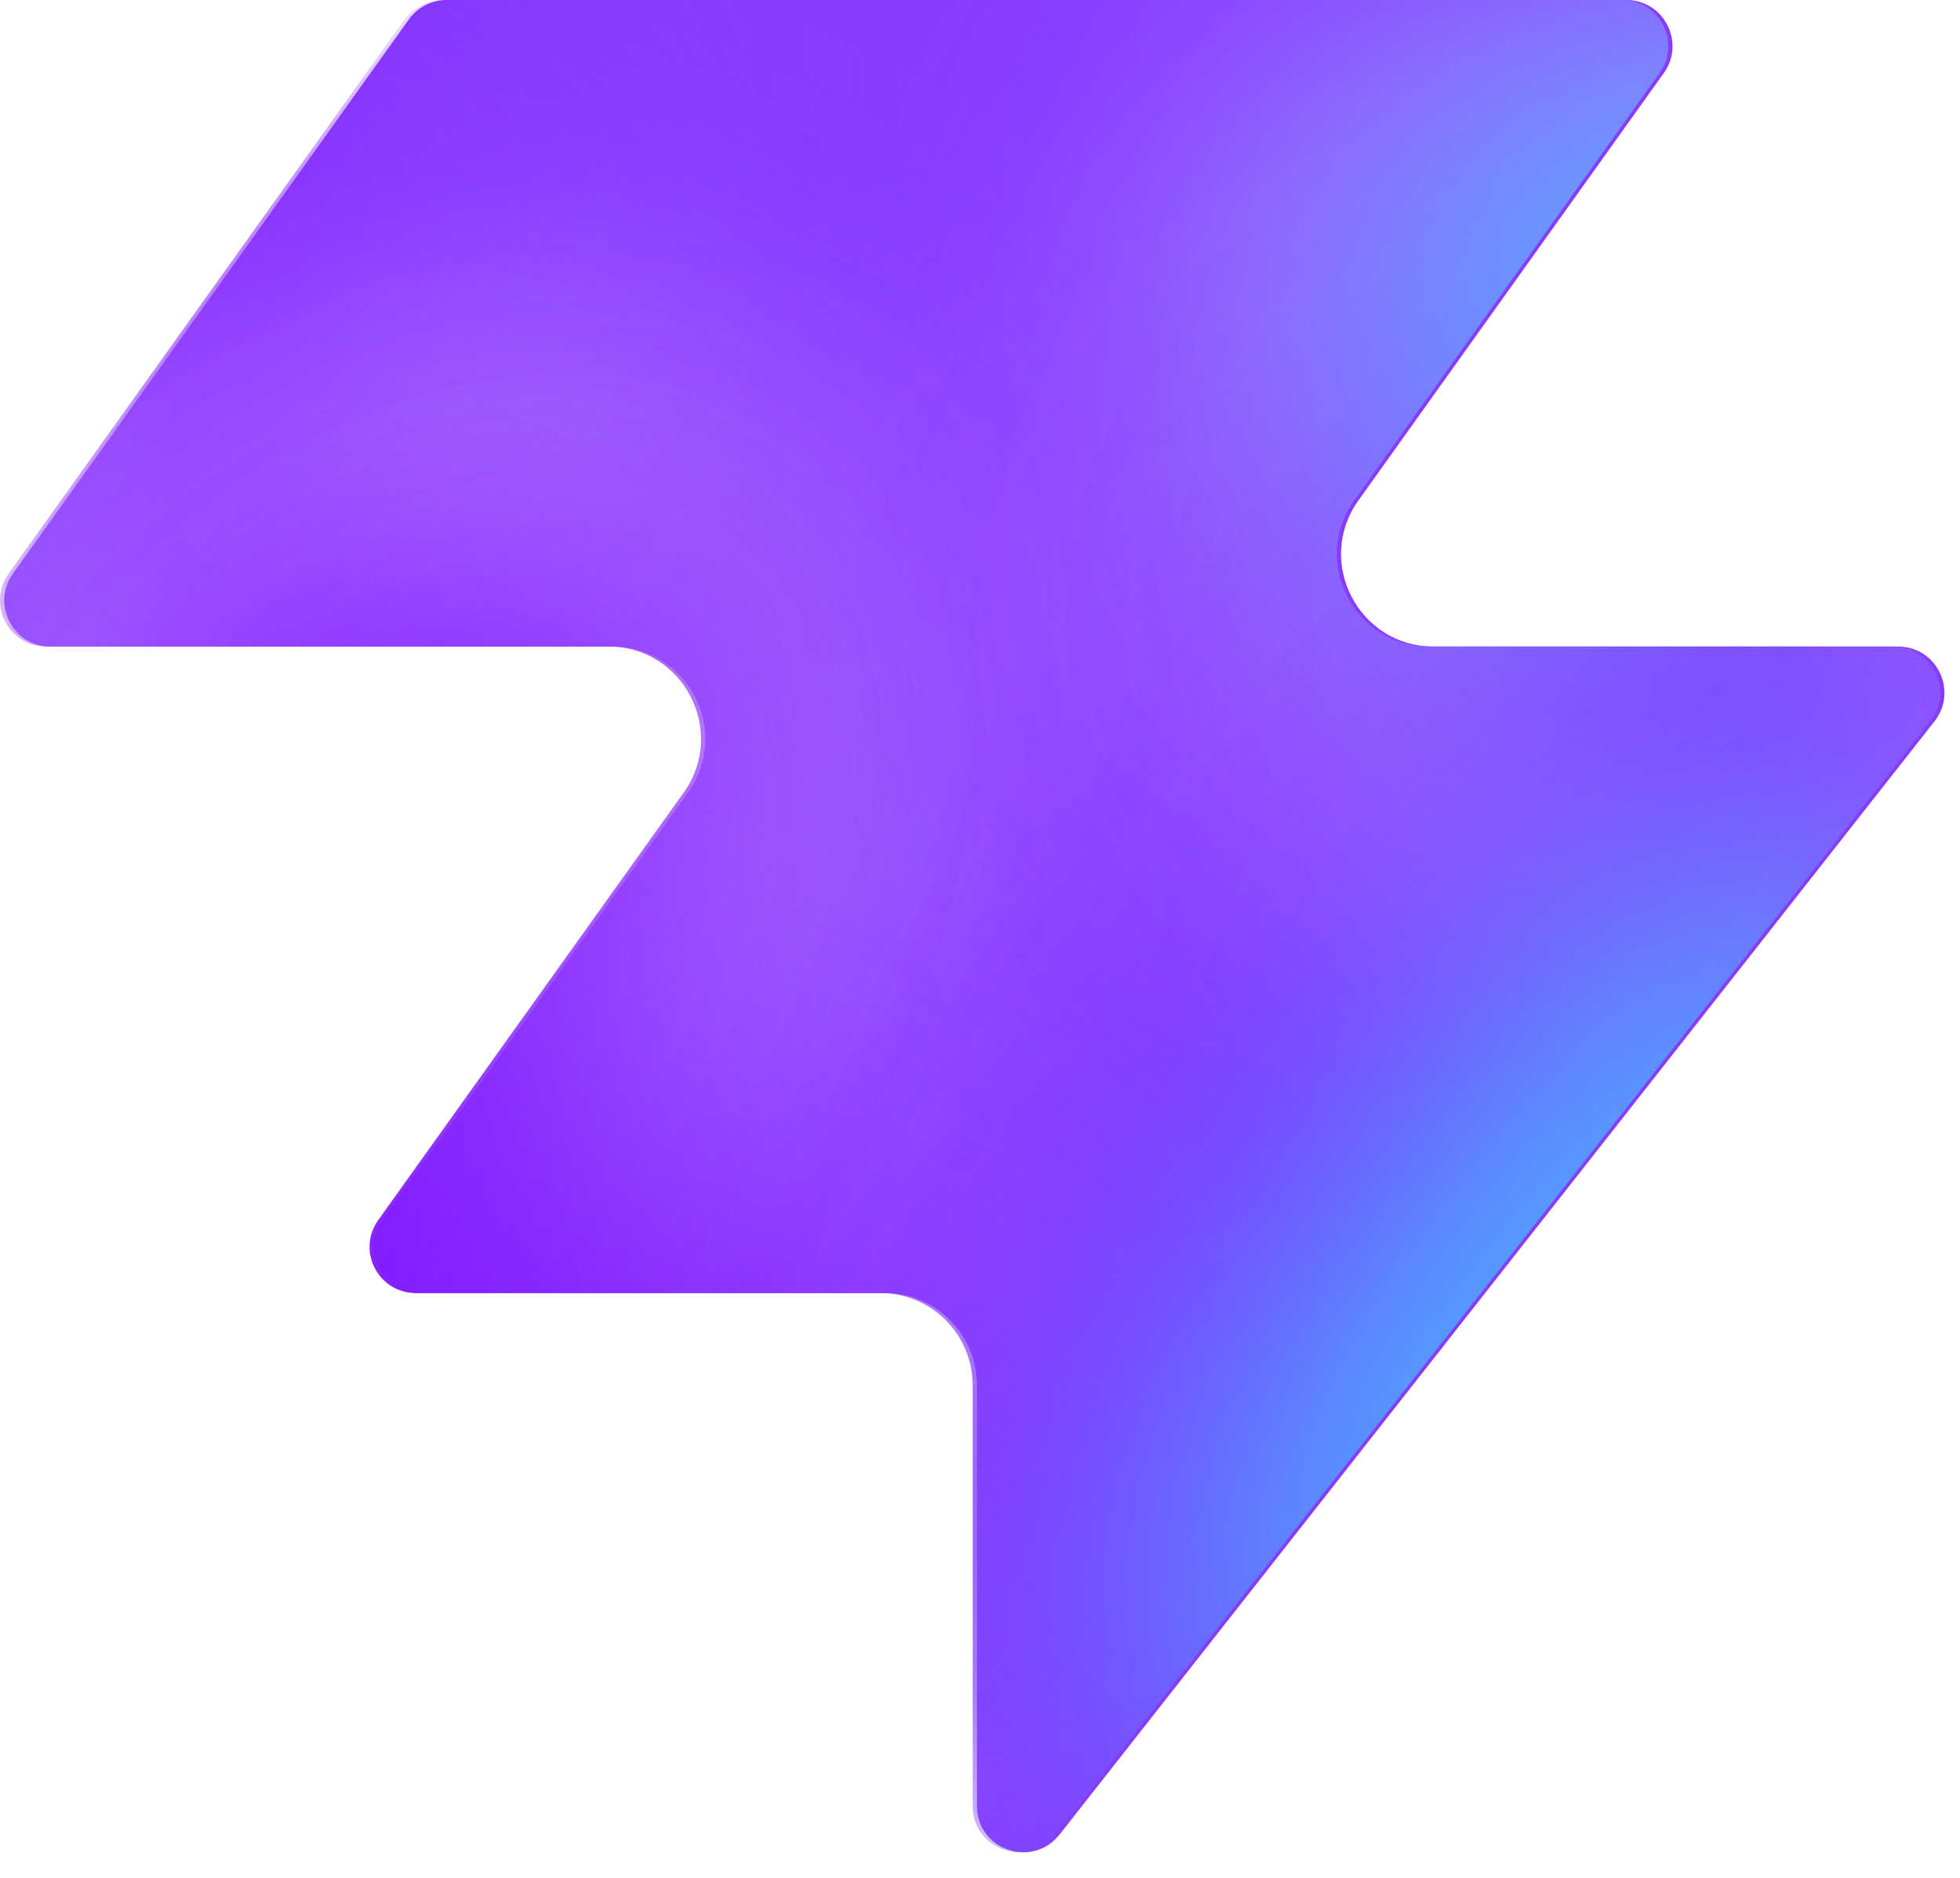
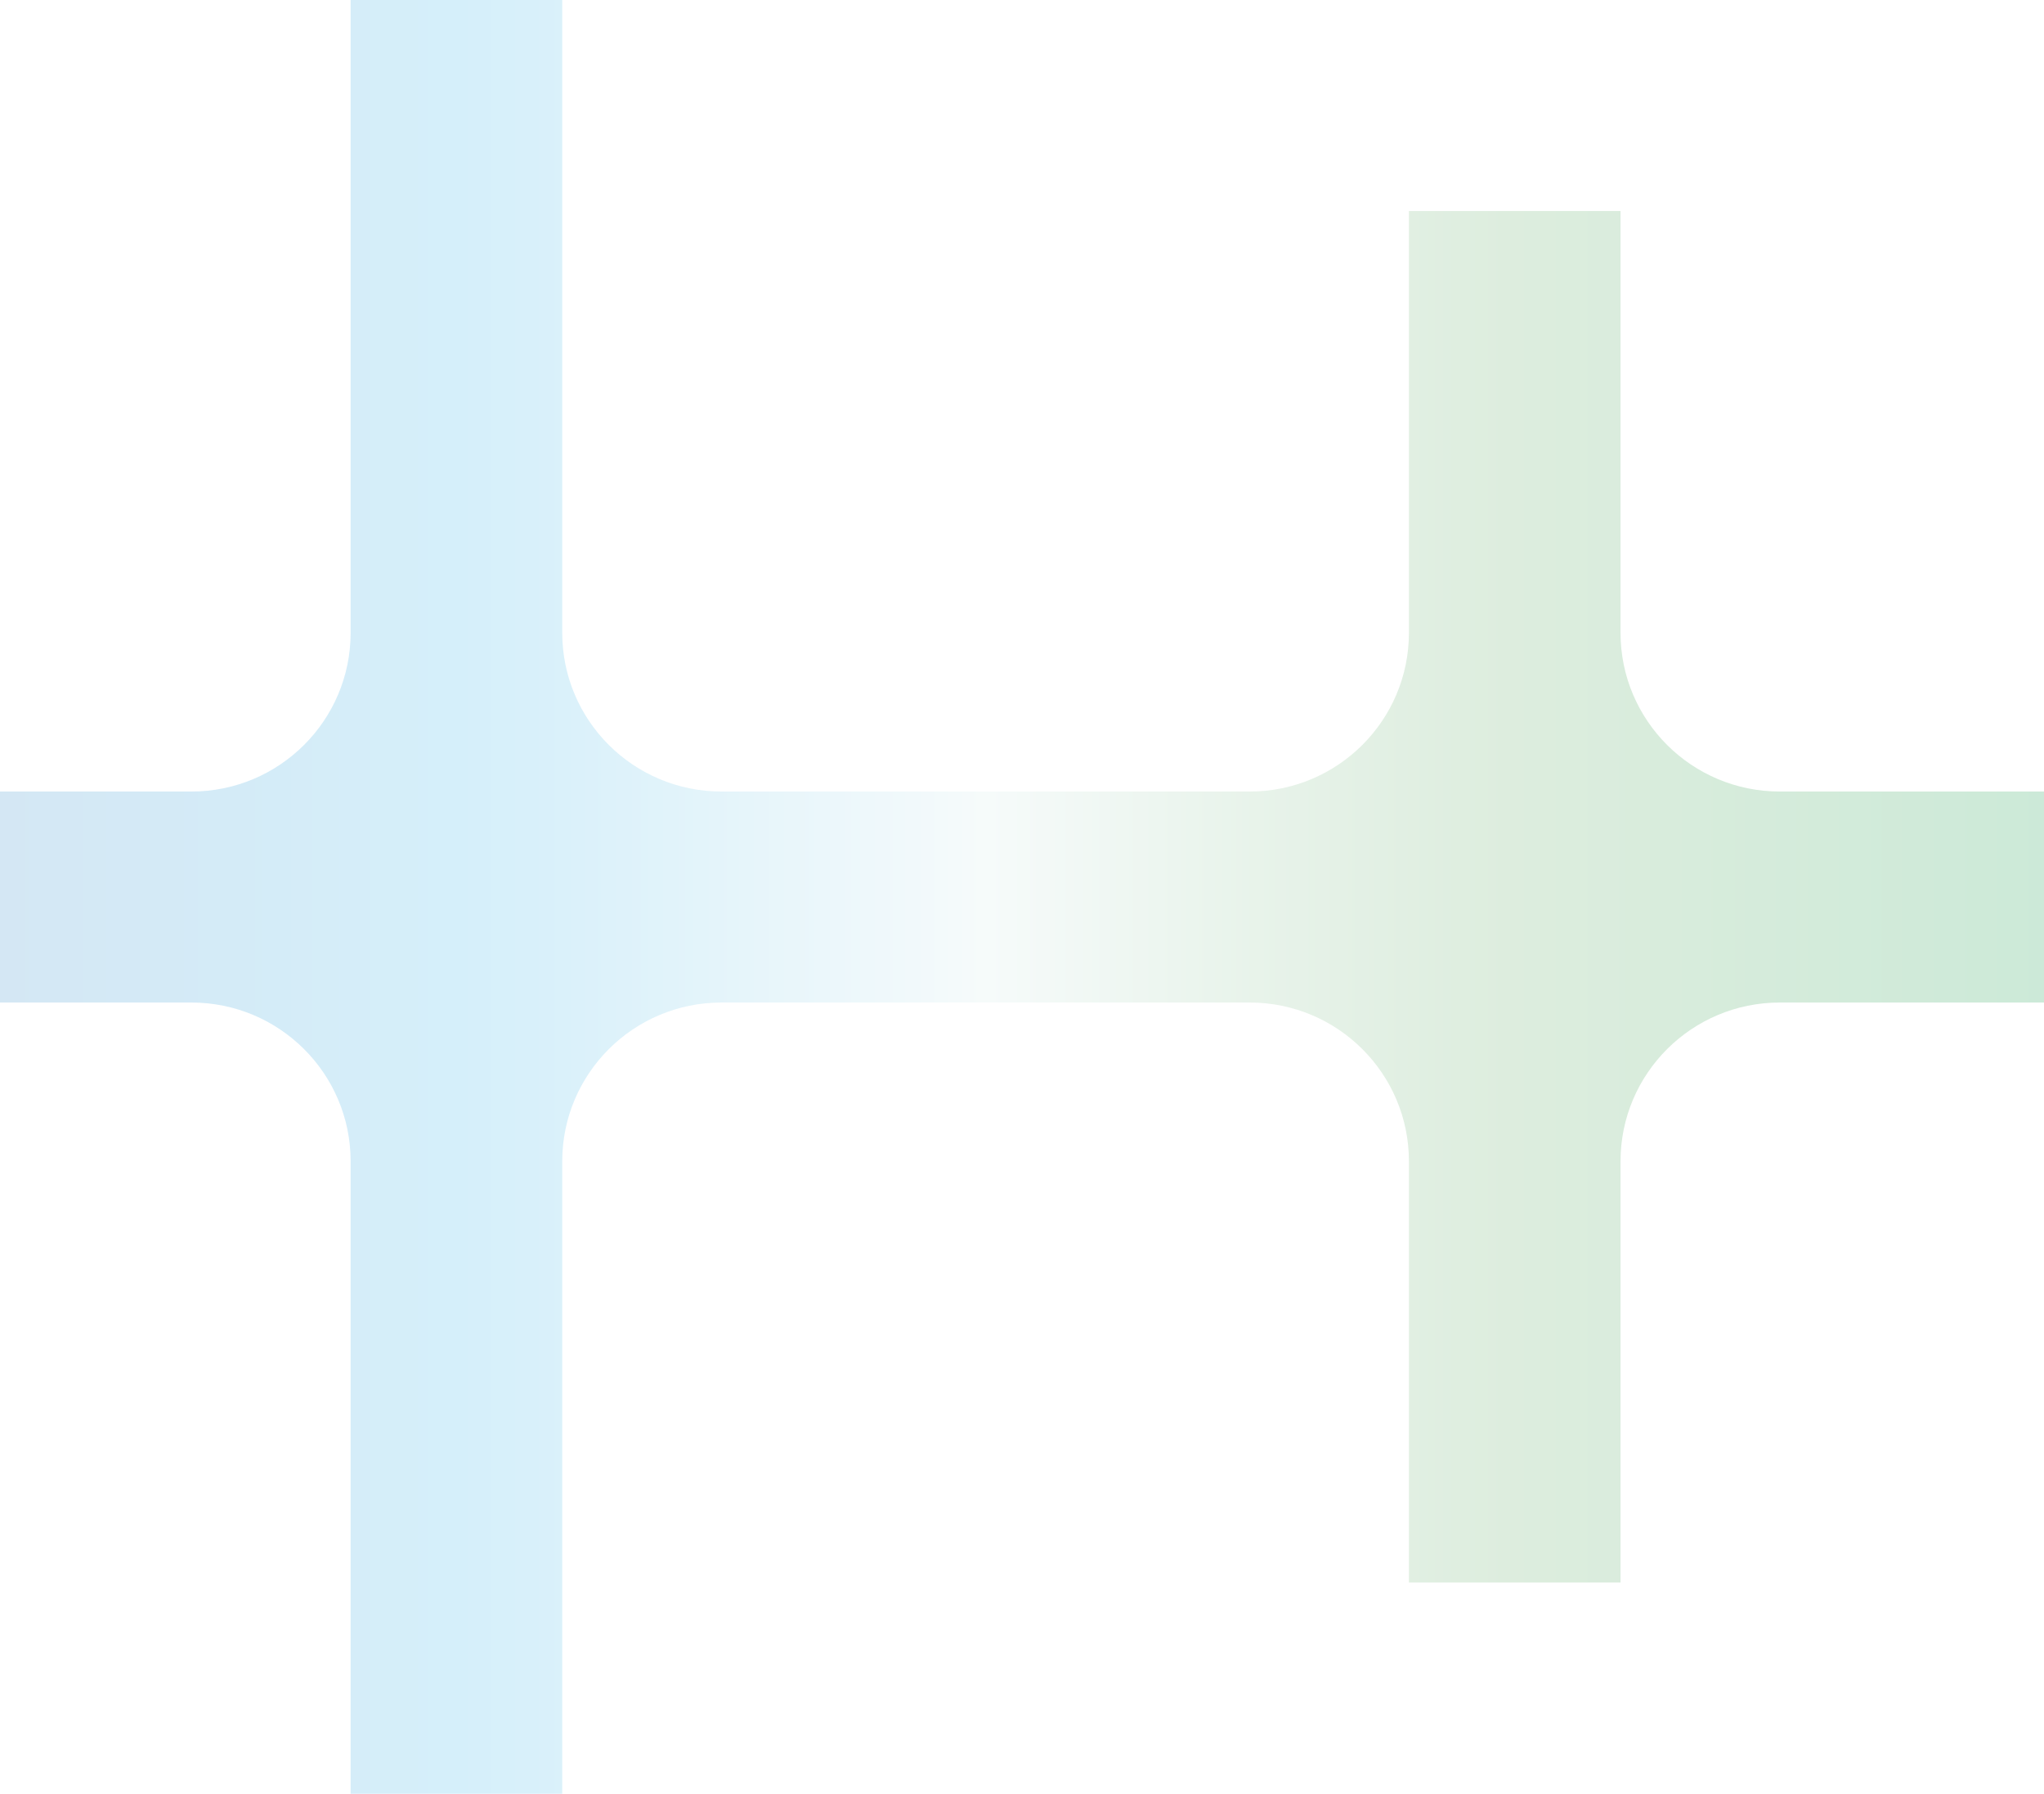
- <svg xmlns="http://www.w3.org/2000/svg" width="48" height="46" fill="none" viewBox="0 0 48 46">
-   <path fill="#863bff" d="M25.946 44.938c-.664.845-2.021.375-2.021-.698V33.937a2.26 2.26 0 0 0-2.262-2.262H10.287c-.92 0-1.456-1.04-.92-1.788l7.48-10.471c1.07-1.497 0-3.578-1.842-3.578H1.237c-.92 0-1.456-1.04-.92-1.788L10.013.474c.214-.297.556-.474.92-.474h28.894c.92 0 1.456 1.04.92 1.788l-7.48 10.471c-1.07 1.498 0 3.579 1.842 3.579h11.377c.943 0 1.473 1.088.89 1.83L25.947 44.94z" style="fill:#863bff;fill:color(display-p3 .525 .23 1);fill-opacity:1" />
-   <mask id="a" width="48" height="46" x="0" y="0" maskUnits="userSpaceOnUse" style="mask-type:alpha">
-     <path fill="#000" d="M25.842 44.938c-.664.844-2.021.375-2.021-.698V33.937a2.26 2.26 0 0 0-2.262-2.262H10.183c-.92 0-1.456-1.04-.92-1.788l7.48-10.471c1.07-1.498 0-3.579-1.842-3.579H1.133c-.92 0-1.456-1.04-.92-1.787L9.91.473c.214-.297.556-.474.92-.474h28.894c.92 0 1.456 1.04.92 1.788l-7.48 10.471c-1.07 1.498 0 3.578 1.842 3.578h11.377c.943 0 1.473 1.088.89 1.832L25.843 44.94z" style="fill:#000;fill-opacity:1" />
-   </mask>
-   <g mask="url(#a)">
-     <g filter="url(#b)">
-       <ellipse cx="5.508" cy="14.704" fill="#ede6ff" rx="5.508" ry="14.704" style="fill:#ede6ff;fill:color(display-p3 .927 .903 1);fill-opacity:1" transform="matrix(.00324 1 1 -.00324 -4.47 31.516)" />
-     </g>
-     <g filter="url(#c)">
-       <ellipse cx="10.399" cy="29.851" fill="#ede6ff" rx="10.399" ry="29.851" style="fill:#ede6ff;fill:color(display-p3 .927 .903 1);fill-opacity:1" transform="matrix(.00324 1 1 -.00324 -39.328 7.883)" />
-     </g>
-     <g filter="url(#d)">
-       <ellipse cx="5.508" cy="30.487" fill="#7e14ff" rx="5.508" ry="30.487" style="fill:#7e14ff;fill:color(display-p3 .492 .077 1);fill-opacity:1" transform="rotate(89.814 -25.913 -14.639)scale(1 -1)" />
-     </g>
-     <g filter="url(#e)">
-       <ellipse cx="5.508" cy="30.599" fill="#7e14ff" rx="5.508" ry="30.599" style="fill:#7e14ff;fill:color(display-p3 .492 .077 1);fill-opacity:1" transform="rotate(89.814 -32.644 -3.334)scale(1 -1)" />
-     </g>
-     <g filter="url(#f)">
-       <ellipse cx="5.508" cy="30.599" fill="#7e14ff" rx="5.508" ry="30.599" style="fill:#7e14ff;fill:color(display-p3 .492 .077 1);fill-opacity:1" transform="matrix(.00324 1 1 -.00324 -34.34 30.47)" />
-     </g>
-     <g filter="url(#g)">
-       <ellipse cx="14.072" cy="22.078" fill="#ede6ff" rx="14.072" ry="22.078" style="fill:#ede6ff;fill:color(display-p3 .927 .903 1);fill-opacity:1" transform="rotate(93.35 24.506 48.493)scale(-1 1)" />
-     </g>
-     <g filter="url(#h)">
-       <ellipse cx="3.47" cy="21.501" fill="#7e14ff" rx="3.47" ry="21.501" style="fill:#7e14ff;fill:color(display-p3 .492 .077 1);fill-opacity:1" transform="rotate(89.009 28.708 47.59)scale(-1 1)" />
-     </g>
-     <g filter="url(#i)">
-       <ellipse cx="3.47" cy="21.501" fill="#7e14ff" rx="3.47" ry="21.501" style="fill:#7e14ff;fill:color(display-p3 .492 .077 1);fill-opacity:1" transform="rotate(89.009 28.708 47.59)scale(-1 1)" />
-     </g>
-     <g filter="url(#j)">
-       <ellipse cx=".387" cy="8.972" fill="#7e14ff" rx="4.407" ry="29.108" style="fill:#7e14ff;fill:color(display-p3 .492 .077 1);fill-opacity:1" transform="rotate(39.51 .387 8.972)" />
-     </g>
-     <g filter="url(#k)">
-       <ellipse cx="47.523" cy="-6.092" fill="#7e14ff" rx="4.407" ry="29.108" style="fill:#7e14ff;fill:color(display-p3 .492 .077 1);fill-opacity:1" transform="rotate(37.892 47.523 -6.092)" />
-     </g>
-     <g filter="url(#l)">
-       <ellipse cx="41.412" cy="6.333" fill="#47bfff" rx="5.971" ry="9.665" style="fill:#47bfff;fill:color(display-p3 .28 .748 1);fill-opacity:1" transform="rotate(37.892 41.412 6.333)" />
-     </g>
-     <g filter="url(#m)">
-       <ellipse cx="-1.879" cy="38.332" fill="#7e14ff" rx="4.407" ry="29.108" style="fill:#7e14ff;fill:color(display-p3 .492 .077 1);fill-opacity:1" transform="rotate(37.892 -1.88 38.332)" />
-     </g>
-     <g filter="url(#n)">
-       <ellipse cx="-1.879" cy="38.332" fill="#7e14ff" rx="4.407" ry="29.108" style="fill:#7e14ff;fill:color(display-p3 .492 .077 1);fill-opacity:1" transform="rotate(37.892 -1.88 38.332)" />
-     </g>
-     <g filter="url(#o)">
-       <ellipse cx="35.651" cy="29.907" fill="#7e14ff" rx="4.407" ry="29.108" style="fill:#7e14ff;fill:color(display-p3 .492 .077 1);fill-opacity:1" transform="rotate(37.892 35.651 29.907)" />
-     </g>
-     <g filter="url(#p)">
-       <ellipse cx="38.418" cy="32.4" fill="#47bfff" rx="5.971" ry="15.297" style="fill:#47bfff;fill:color(display-p3 .28 .748 1);fill-opacity:1" transform="rotate(37.892 38.418 32.4)" />
-     </g>
-   </g>
+ <svg xmlns="http://www.w3.org/2000/svg" width="449" height="394" viewBox="0 0 449 394" fill="none">
+   <path d="M-16 173.854H42.049C61.362 173.854 77.022 158.24 77.022 138.984V0H123.506V138.984C123.506 158.24 139.166 173.854 158.479 173.854H274.521C293.834 173.854 309.495 158.24 309.495 138.984V46.346H355.978V138.984C355.978 158.24 371.638 173.854 390.951 173.854H449V220.201H390.951C371.638 220.201 355.978 235.815 355.978 255.071V347.598H309.495V255.071C309.495 235.815 293.834 220.201 274.521 220.201H158.479C139.166 220.201 123.506 235.815 123.506 255.071V394H77.022V255.071C77.022 235.815 61.362 220.201 42.049 220.201H-16V173.854Z" fill="url(#paint0_linear_1055_145)" fill-opacity="0.2" />
  <defs>
-     <filter id="b" width="60.045" height="41.654" x="-19.77" y="16.149" color-interpolation-filters="sRGB" filterUnits="userSpaceOnUse">
-       <feFlood flood-opacity="0" result="BackgroundImageFix" />
-       <feBlend in="SourceGraphic" in2="BackgroundImageFix" result="shape" />
-       <feGaussianBlur result="effect1_foregroundBlur_2002_17158" stdDeviation="7.659" />
-     </filter>
-     <filter id="c" width="90.34" height="51.437" x="-54.613" y="-7.533" color-interpolation-filters="sRGB" filterUnits="userSpaceOnUse">
-       <feFlood flood-opacity="0" result="BackgroundImageFix" />
-       <feBlend in="SourceGraphic" in2="BackgroundImageFix" result="shape" />
-       <feGaussianBlur result="effect1_foregroundBlur_2002_17158" stdDeviation="7.659" />
-     </filter>
-     <filter id="d" width="79.355" height="29.4" x="-49.64" y="2.03" color-interpolation-filters="sRGB" filterUnits="userSpaceOnUse">
-       <feFlood flood-opacity="0" result="BackgroundImageFix" />
-       <feBlend in="SourceGraphic" in2="BackgroundImageFix" result="shape" />
-       <feGaussianBlur result="effect1_foregroundBlur_2002_17158" stdDeviation="4.596" />
-     </filter>
-     <filter id="e" width="79.579" height="29.4" x="-45.045" y="20.029" color-interpolation-filters="sRGB" filterUnits="userSpaceOnUse">
-       <feFlood flood-opacity="0" result="BackgroundImageFix" />
-       <feBlend in="SourceGraphic" in2="BackgroundImageFix" result="shape" />
-       <feGaussianBlur result="effect1_foregroundBlur_2002_17158" stdDeviation="4.596" />
-     </filter>
-     <filter id="f" width="79.579" height="29.4" x="-43.513" y="21.178" color-interpolation-filters="sRGB" filterUnits="userSpaceOnUse">
-       <feFlood flood-opacity="0" result="BackgroundImageFix" />
-       <feBlend in="SourceGraphic" in2="BackgroundImageFix" result="shape" />
-       <feGaussianBlur result="effect1_foregroundBlur_2002_17158" stdDeviation="4.596" />
-     </filter>
-     <filter id="g" width="74.749" height="58.852" x="15.756" y="-17.901" color-interpolation-filters="sRGB" filterUnits="userSpaceOnUse">
-       <feFlood flood-opacity="0" result="BackgroundImageFix" />
-       <feBlend in="SourceGraphic" in2="BackgroundImageFix" result="shape" />
-       <feGaussianBlur result="effect1_foregroundBlur_2002_17158" stdDeviation="7.659" />
-     </filter>
-     <filter id="h" width="61.377" height="25.362" x="23.548" y="2.284" color-interpolation-filters="sRGB" filterUnits="userSpaceOnUse">
-       <feFlood flood-opacity="0" result="BackgroundImageFix" />
-       <feBlend in="SourceGraphic" in2="BackgroundImageFix" result="shape" />
-       <feGaussianBlur result="effect1_foregroundBlur_2002_17158" stdDeviation="4.596" />
-     </filter>
-     <filter id="i" width="61.377" height="25.362" x="23.548" y="2.284" color-interpolation-filters="sRGB" filterUnits="userSpaceOnUse">
-       <feFlood flood-opacity="0" result="BackgroundImageFix" />
-       <feBlend in="SourceGraphic" in2="BackgroundImageFix" result="shape" />
-       <feGaussianBlur result="effect1_foregroundBlur_2002_17158" stdDeviation="4.596" />
-     </filter>
-     <filter id="j" width="56.045" height="63.649" x="-27.636" y="-22.853" color-interpolation-filters="sRGB" filterUnits="userSpaceOnUse">
-       <feFlood flood-opacity="0" result="BackgroundImageFix" />
-       <feBlend in="SourceGraphic" in2="BackgroundImageFix" result="shape" />
-       <feGaussianBlur result="effect1_foregroundBlur_2002_17158" stdDeviation="4.596" />
-     </filter>
-     <filter id="k" width="54.814" height="64.646" x="20.116" y="-38.415" color-interpolation-filters="sRGB" filterUnits="userSpaceOnUse">
-       <feFlood flood-opacity="0" result="BackgroundImageFix" />
-       <feBlend in="SourceGraphic" in2="BackgroundImageFix" result="shape" />
-       <feGaussianBlur result="effect1_foregroundBlur_2002_17158" stdDeviation="4.596" />
-     </filter>
-     <filter id="l" width="33.541" height="35.313" x="24.641" y="-11.323" color-interpolation-filters="sRGB" filterUnits="userSpaceOnUse">
-       <feFlood flood-opacity="0" result="BackgroundImageFix" />
-       <feBlend in="SourceGraphic" in2="BackgroundImageFix" result="shape" />
-       <feGaussianBlur result="effect1_foregroundBlur_2002_17158" stdDeviation="4.596" />
-     </filter>
-     <filter id="m" width="54.814" height="64.646" x="-29.286" y="6.009" color-interpolation-filters="sRGB" filterUnits="userSpaceOnUse">
-       <feFlood flood-opacity="0" result="BackgroundImageFix" />
-       <feBlend in="SourceGraphic" in2="BackgroundImageFix" result="shape" />
-       <feGaussianBlur result="effect1_foregroundBlur_2002_17158" stdDeviation="4.596" />
-     </filter>
-     <filter id="n" width="54.814" height="64.646" x="-29.286" y="6.009" color-interpolation-filters="sRGB" filterUnits="userSpaceOnUse">
-       <feFlood flood-opacity="0" result="BackgroundImageFix" />
-       <feBlend in="SourceGraphic" in2="BackgroundImageFix" result="shape" />
-       <feGaussianBlur result="effect1_foregroundBlur_2002_17158" stdDeviation="4.596" />
-     </filter>
-     <filter id="o" width="54.814" height="64.646" x="8.244" y="-2.416" color-interpolation-filters="sRGB" filterUnits="userSpaceOnUse">
-       <feFlood flood-opacity="0" result="BackgroundImageFix" />
-       <feBlend in="SourceGraphic" in2="BackgroundImageFix" result="shape" />
-       <feGaussianBlur result="effect1_foregroundBlur_2002_17158" stdDeviation="4.596" />
-     </filter>
-     <filter id="p" width="39.409" height="43.623" x="18.713" y="10.588" color-interpolation-filters="sRGB" filterUnits="userSpaceOnUse">
-       <feFlood flood-opacity="0" result="BackgroundImageFix" />
-       <feBlend in="SourceGraphic" in2="BackgroundImageFix" result="shape" />
-       <feGaussianBlur result="effect1_foregroundBlur_2002_17158" stdDeviation="4.596" />
-     </filter>
+     <linearGradient id="paint0_linear_1055_145" x1="-16" y1="197.028" x2="448.945" y2="197.028" gradientUnits="userSpaceOnUse">
+       <stop stop-color="#2581C4" />
+       <stop offset="0.25" stop-color="#2DAFE6" />
+       <stop offset="0.29" stop-color="#3FB5E6" />
+       <stop offset="0.36" stop-color="#6FC6E7" />
+       <stop offset="0.47" stop-color="#BCE2EA" />
+       <stop offset="0.5" stop-color="#D3EAE8" />
+       <stop offset="0.62" stop-color="#8FC59B" />
+       <stop offset="0.71" stop-color="#64AD6B" />
+       <stop offset="0.75" stop-color="#54A559" />
+       <stop offset="1" stop-color="#00933A" />
+     </linearGradient>
  </defs>
</svg>
